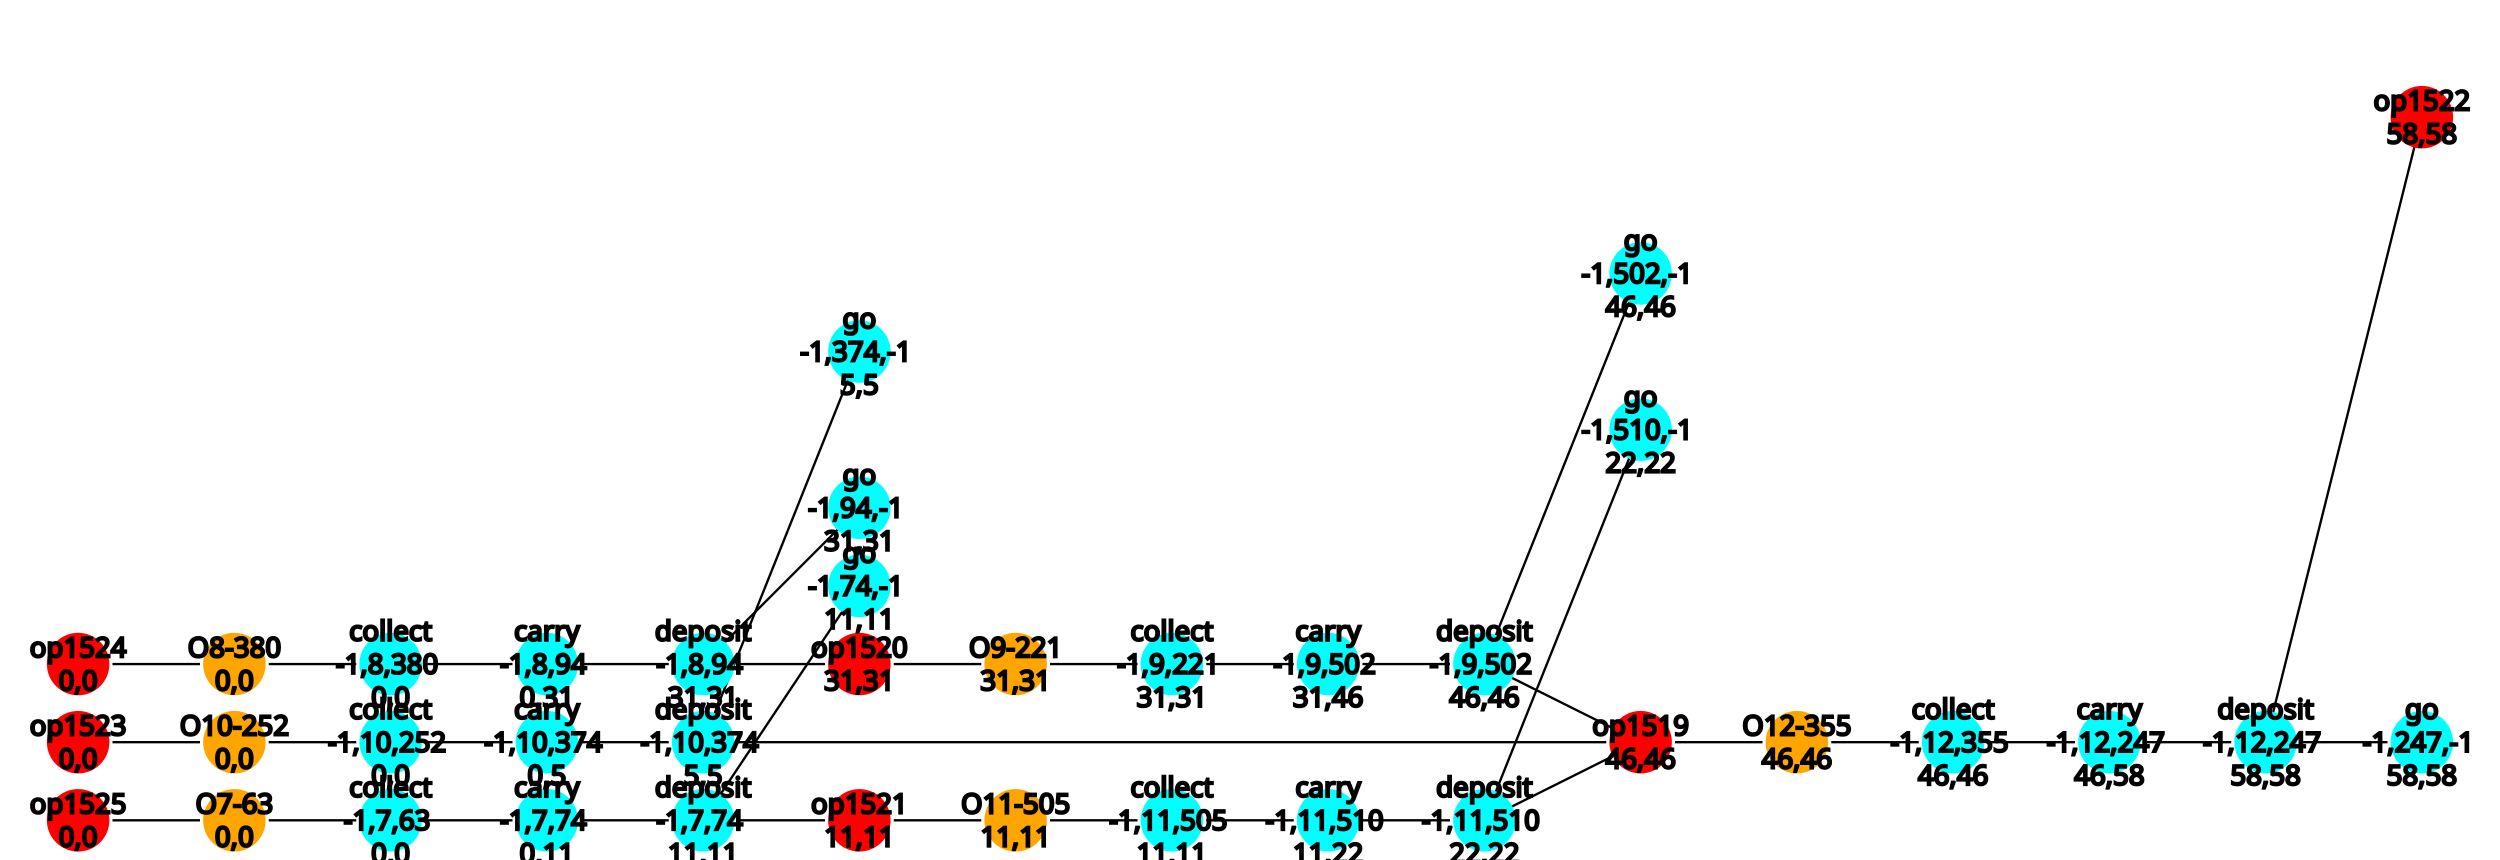
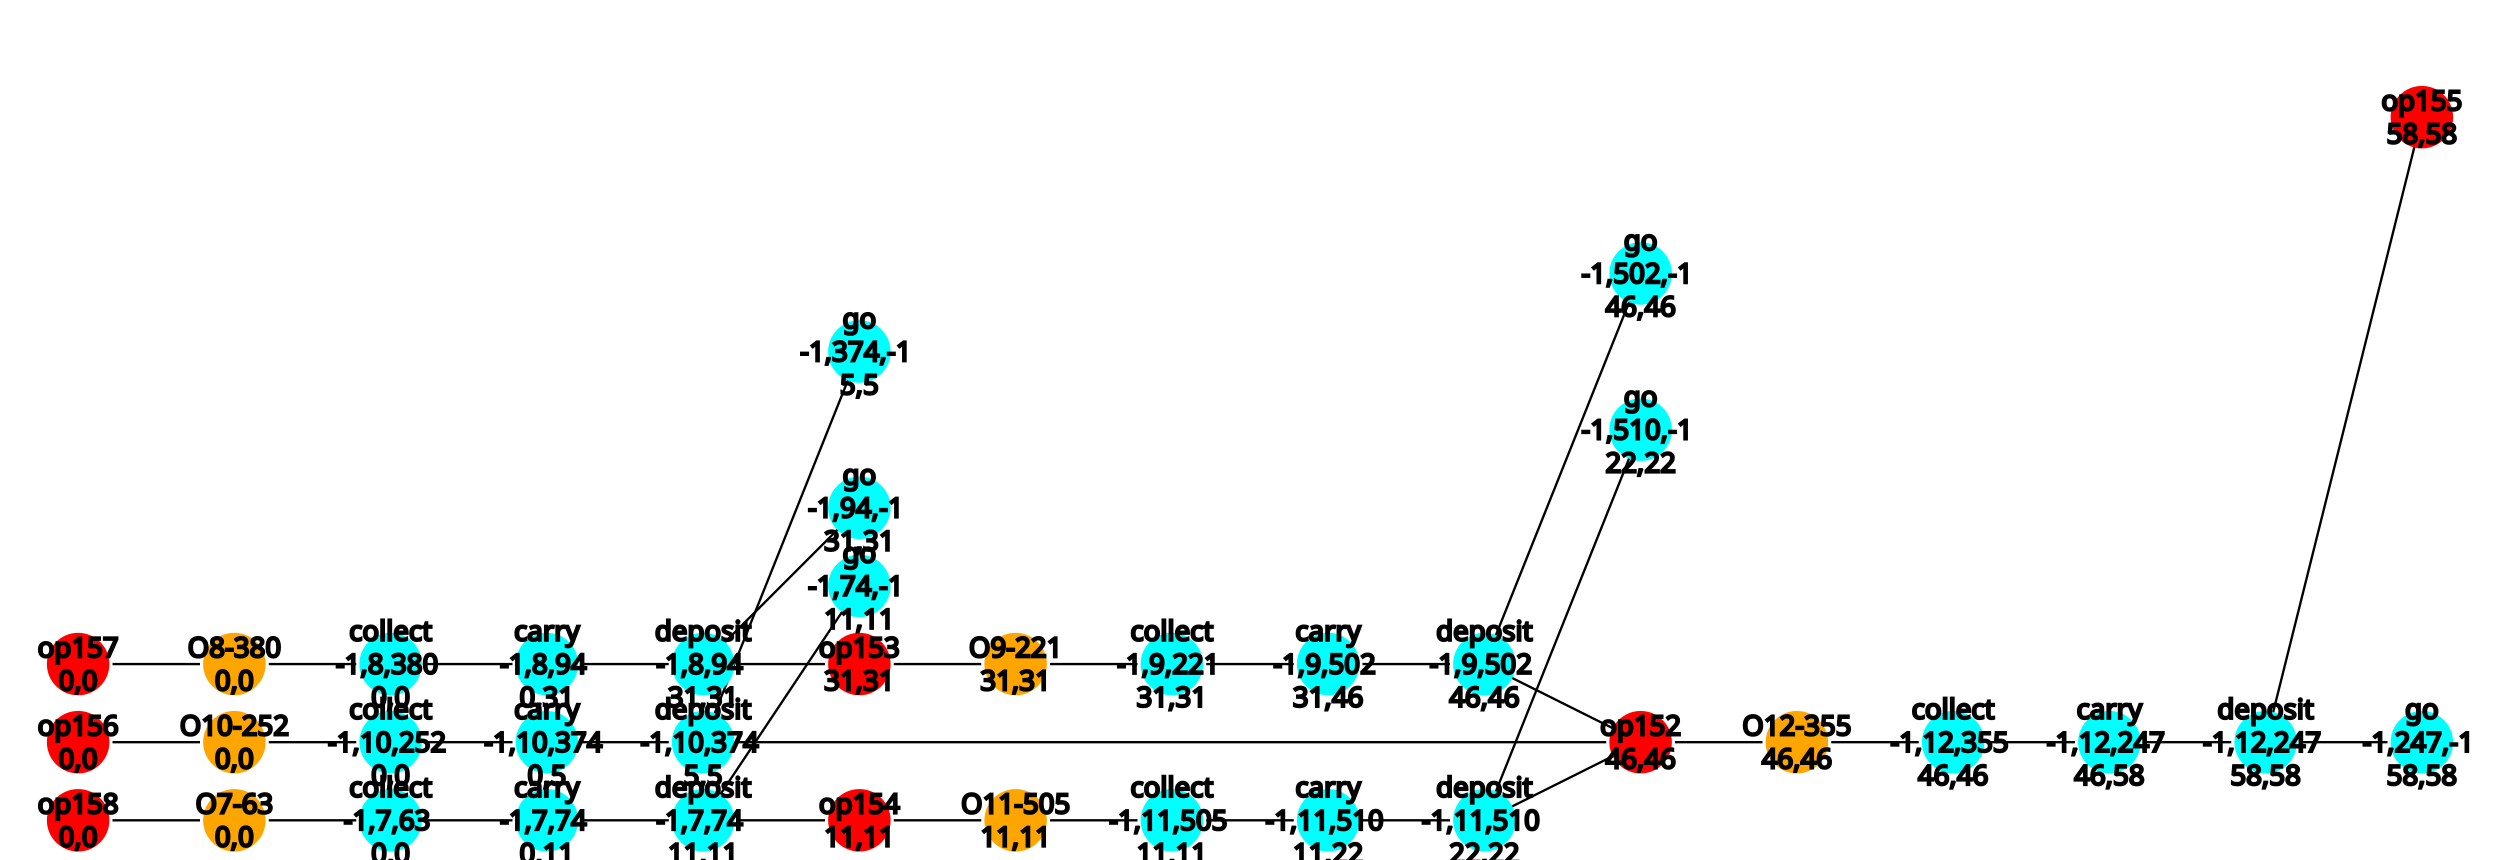
<svg xmlns="http://www.w3.org/2000/svg" version="1.2" width="320mm" height="110mm" viewBox="0 0 320 110" stroke="none" fill="#000000" stroke-width="0.3" font-size="3.88">
  <defs>
    <marker id="arrow" markerWidth="15" markerHeight="7" refX="5" refY="3.5" orient="auto" markerUnits="strokeWidth">
      <path d="M0,0 L15,3.5 L0,7 z" stroke="context-stroke" fill="context-stroke" />
    </marker>
  </defs>
-   <g stroke="#000000" id="img-84cc2602-1">
+   <g stroke="#000000" id="img-a0229df1-1">
    <g transform="translate(20,105)">
      <path fill="none" d="M-5.6,0 L 5.6 0" class="primitive" />
    </g>
    <g transform="translate(20,85)">
      <path fill="none" d="M-5.6,0 L 5.6 0" class="primitive" />
    </g>
    <g transform="translate(20,95)">
      <path fill="none" d="M-5.6,0 L 5.6 0" class="primitive" />
    </g>
    <g transform="translate(300,95)">
      <path fill="none" d="M-5.6,0 L 5.6 0" class="primitive" />
    </g>
    <g transform="translate(300,55)">
      <path fill="none" d="M-9.45,37.82 L 9.45 -37.82" class="primitive" />
    </g>
    <g transform="translate(280,95)">
      <path fill="none" d="M-5.6,0 L 5.6 0" class="primitive" />
    </g>
    <g transform="translate(260,95)">
      <path fill="none" d="M-5.6,0 L 5.6 0" class="primitive" />
    </g>
    <g transform="translate(100,90)">
      <path fill="none" d="M-8.61,12.91 L 8.61 -12.91" class="primitive" />
    </g>
    <g transform="translate(100,105)">
      <path fill="none" d="M-5.6,0 L 5.6 0" class="primitive" />
    </g>
    <g transform="translate(80,105)">
      <path fill="none" d="M-5.6,0 L 5.6 0" class="primitive" />
    </g>
    <g transform="translate(60,105)">
      <path fill="none" d="M-5.6,0 L 5.6 0" class="primitive" />
    </g>
    <g transform="translate(100,75)">
      <path fill="none" d="M-8.03,8.03 L 8.03 -8.03" class="primitive" />
    </g>
    <g transform="translate(100,85)">
      <path fill="none" d="M-5.6,0 L 5.6 0" class="primitive" />
    </g>
    <g transform="translate(80,85)">
      <path fill="none" d="M-5.6,0 L 5.6 0" class="primitive" />
    </g>
    <g transform="translate(60,85)">
      <path fill="none" d="M-5.6,0 L 5.6 0" class="primitive" />
    </g>
    <g transform="translate(200,80)">
      <path fill="none" d="M-9.14,22.84 L 9.14 -22.84" class="primitive" />
    </g>
    <g transform="translate(200,100)">
      <path fill="none" d="M-6.89,3.44 L 6.89 -3.44" class="primitive" />
    </g>
    <g transform="translate(180,105)">
      <path fill="none" d="M-5.6,0 L 5.6 0" class="primitive" />
    </g>
    <g transform="translate(160,105)">
      <path fill="none" d="M-5.6,0 L 5.6 0" class="primitive" />
    </g>
    <g transform="translate(100,70)">
      <path fill="none" d="M-9.14,22.84 L 9.14 -22.84" class="primitive" />
    </g>
    <g transform="translate(150,95)">
      <path fill="none" d="M-55.6,0 L 55.6 0" class="primitive" />
    </g>
    <g transform="translate(80,95)">
      <path fill="none" d="M-5.6,0 L 5.6 0" class="primitive" />
    </g>
    <g transform="translate(60,95)">
      <path fill="none" d="M-5.6,0 L 5.6 0" class="primitive" />
    </g>
    <g transform="translate(200,60)">
      <path fill="none" d="M-9.14,22.84 L 9.14 -22.84" class="primitive" />
    </g>
    <g transform="translate(200,90)">
      <path fill="none" d="M-6.89,-3.44 L 6.89 3.44" class="primitive" />
    </g>
    <g transform="translate(180,85)">
      <path fill="none" d="M-5.6,0 L 5.6 0" class="primitive" />
    </g>
    <g transform="translate(160,85)">
      <path fill="none" d="M-5.6,0 L 5.6 0" class="primitive" />
    </g>
    <g transform="translate(240,95)">
      <path fill="none" d="M-5.6,0 L 5.6 0" class="primitive" />
    </g>
    <g transform="translate(140,105)">
      <path fill="none" d="M-5.6,0 L 5.6 0" class="primitive" />
    </g>
    <g transform="translate(40,95)">
      <path fill="none" d="M-5.6,0 L 5.6 0" class="primitive" />
    </g>
    <g transform="translate(140,85)">
      <path fill="none" d="M-5.6,0 L 5.6 0" class="primitive" />
    </g>
    <g transform="translate(40,85)">
      <path fill="none" d="M-5.6,0 L 5.6 0" class="primitive" />
    </g>
    <g transform="translate(40,105)">
      <path fill="none" d="M-5.6,0 L 5.6 0" class="primitive" />
    </g>
    <g transform="translate(120,105)">
      <path fill="none" d="M-5.6,0 L 5.6 0" class="primitive" />
    </g>
    <g transform="translate(120,85)">
      <path fill="none" d="M-5.6,0 L 5.6 0" class="primitive" />
    </g>
    <g transform="translate(220,95)">
      <path fill="none" d="M-5.6,0 L 5.6 0" class="primitive" />
    </g>
  </g>
-   <g fill="#FF0000" id="img-84cc2602-2">
+   <g fill="#FF0000" id="img-a0229df1-2">
    <g transform="translate(10,105)">
      <circle cx="0" cy="0" r="4" class="primitive" />
    </g>
  </g>
-   <g fill="#FF0000" id="img-84cc2602-3">
+   <g fill="#FF0000" id="img-a0229df1-3">
    <g transform="translate(10,85)">
      <circle cx="0" cy="0" r="4" class="primitive" />
    </g>
  </g>
-   <g fill="#FF0000" id="img-84cc2602-4">
+   <g fill="#FF0000" id="img-a0229df1-4">
    <g transform="translate(10,95)">
      <circle cx="0" cy="0" r="4" class="primitive" />
    </g>
  </g>
-   <g fill="#00FFFF" id="img-84cc2602-5">
+   <g fill="#00FFFF" id="img-a0229df1-5">
    <g transform="translate(310,95)">
      <circle cx="0" cy="0" r="4" class="primitive" />
    </g>
  </g>
-   <g fill="#00FFFF" id="img-84cc2602-6">
+   <g fill="#00FFFF" id="img-a0229df1-6">
    <g transform="translate(290,95)">
      <circle cx="0" cy="0" r="4" class="primitive" />
    </g>
  </g>
-   <g fill="#00FFFF" id="img-84cc2602-7">
+   <g fill="#00FFFF" id="img-a0229df1-7">
    <g transform="translate(270,95)">
      <circle cx="0" cy="0" r="4" class="primitive" />
    </g>
  </g>
-   <g fill="#00FFFF" id="img-84cc2602-8">
+   <g fill="#00FFFF" id="img-a0229df1-8">
    <g transform="translate(250,95)">
      <circle cx="0" cy="0" r="4" class="primitive" />
    </g>
  </g>
-   <g fill="#00FFFF" id="img-84cc2602-9">
+   <g fill="#00FFFF" id="img-a0229df1-9">
    <g transform="translate(110,75)">
      <circle cx="0" cy="0" r="4" class="primitive" />
    </g>
  </g>
-   <g fill="#00FFFF" id="img-84cc2602-10">
+   <g fill="#00FFFF" id="img-a0229df1-10">
    <g transform="translate(90,105)">
      <circle cx="0" cy="0" r="4" class="primitive" />
    </g>
  </g>
-   <g fill="#00FFFF" id="img-84cc2602-11">
+   <g fill="#00FFFF" id="img-a0229df1-11">
    <g transform="translate(70,105)">
      <circle cx="0" cy="0" r="4" class="primitive" />
    </g>
  </g>
-   <g fill="#00FFFF" id="img-84cc2602-12">
+   <g fill="#00FFFF" id="img-a0229df1-12">
    <g transform="translate(50,105)">
      <circle cx="0" cy="0" r="4" class="primitive" />
    </g>
  </g>
-   <g fill="#00FFFF" id="img-84cc2602-13">
+   <g fill="#00FFFF" id="img-a0229df1-13">
    <g transform="translate(110,65)">
      <circle cx="0" cy="0" r="4" class="primitive" />
    </g>
  </g>
-   <g fill="#00FFFF" id="img-84cc2602-14">
+   <g fill="#00FFFF" id="img-a0229df1-14">
    <g transform="translate(90,85)">
      <circle cx="0" cy="0" r="4" class="primitive" />
    </g>
  </g>
-   <g fill="#00FFFF" id="img-84cc2602-15">
+   <g fill="#00FFFF" id="img-a0229df1-15">
    <g transform="translate(70,85)">
      <circle cx="0" cy="0" r="4" class="primitive" />
    </g>
  </g>
-   <g fill="#00FFFF" id="img-84cc2602-16">
+   <g fill="#00FFFF" id="img-a0229df1-16">
    <g transform="translate(50,85)">
      <circle cx="0" cy="0" r="4" class="primitive" />
    </g>
  </g>
-   <g fill="#00FFFF" id="img-84cc2602-17">
+   <g fill="#00FFFF" id="img-a0229df1-17">
    <g transform="translate(210,55)">
      <circle cx="0" cy="0" r="4" class="primitive" />
    </g>
  </g>
-   <g fill="#00FFFF" id="img-84cc2602-18">
+   <g fill="#00FFFF" id="img-a0229df1-18">
    <g transform="translate(190,105)">
      <circle cx="0" cy="0" r="4" class="primitive" />
    </g>
  </g>
-   <g fill="#00FFFF" id="img-84cc2602-19">
+   <g fill="#00FFFF" id="img-a0229df1-19">
    <g transform="translate(170,105)">
      <circle cx="0" cy="0" r="4" class="primitive" />
    </g>
  </g>
-   <g fill="#00FFFF" id="img-84cc2602-20">
+   <g fill="#00FFFF" id="img-a0229df1-20">
    <g transform="translate(150,105)">
      <circle cx="0" cy="0" r="4" class="primitive" />
    </g>
  </g>
-   <g fill="#00FFFF" id="img-84cc2602-21">
+   <g fill="#00FFFF" id="img-a0229df1-21">
    <g transform="translate(110,45)">
      <circle cx="0" cy="0" r="4" class="primitive" />
    </g>
  </g>
-   <g fill="#00FFFF" id="img-84cc2602-22">
+   <g fill="#00FFFF" id="img-a0229df1-22">
    <g transform="translate(90,95)">
      <circle cx="0" cy="0" r="4" class="primitive" />
    </g>
  </g>
-   <g fill="#00FFFF" id="img-84cc2602-23">
+   <g fill="#00FFFF" id="img-a0229df1-23">
    <g transform="translate(70,95)">
      <circle cx="0" cy="0" r="4" class="primitive" />
    </g>
  </g>
-   <g fill="#00FFFF" id="img-84cc2602-24">
+   <g fill="#00FFFF" id="img-a0229df1-24">
    <g transform="translate(50,95)">
      <circle cx="0" cy="0" r="4" class="primitive" />
    </g>
  </g>
-   <g fill="#00FFFF" id="img-84cc2602-25">
+   <g fill="#00FFFF" id="img-a0229df1-25">
    <g transform="translate(210,35)">
      <circle cx="0" cy="0" r="4" class="primitive" />
    </g>
  </g>
-   <g fill="#00FFFF" id="img-84cc2602-26">
+   <g fill="#00FFFF" id="img-a0229df1-26">
    <g transform="translate(190,85)">
      <circle cx="0" cy="0" r="4" class="primitive" />
    </g>
  </g>
-   <g fill="#00FFFF" id="img-84cc2602-27">
+   <g fill="#00FFFF" id="img-a0229df1-27">
    <g transform="translate(170,85)">
      <circle cx="0" cy="0" r="4" class="primitive" />
    </g>
  </g>
-   <g fill="#00FFFF" id="img-84cc2602-28">
+   <g fill="#00FFFF" id="img-a0229df1-28">
    <g transform="translate(150,85)">
      <circle cx="0" cy="0" r="4" class="primitive" />
    </g>
  </g>
-   <g fill="#FFA500" id="img-84cc2602-29">
+   <g fill="#FFA500" id="img-a0229df1-29">
    <g transform="translate(230,95)">
      <circle cx="0" cy="0" r="4" class="primitive" />
    </g>
  </g>
-   <g fill="#FFA500" id="img-84cc2602-30">
+   <g fill="#FFA500" id="img-a0229df1-30">
    <g transform="translate(130,105)">
      <circle cx="0" cy="0" r="4" class="primitive" />
    </g>
  </g>
-   <g fill="#FFA500" id="img-84cc2602-31">
+   <g fill="#FFA500" id="img-a0229df1-31">
    <g transform="translate(30,95)">
      <circle cx="0" cy="0" r="4" class="primitive" />
    </g>
  </g>
-   <g fill="#FFA500" id="img-84cc2602-32">
+   <g fill="#FFA500" id="img-a0229df1-32">
    <g transform="translate(130,85)">
      <circle cx="0" cy="0" r="4" class="primitive" />
    </g>
  </g>
-   <g fill="#FFA500" id="img-84cc2602-33">
+   <g fill="#FFA500" id="img-a0229df1-33">
    <g transform="translate(30,85)">
      <circle cx="0" cy="0" r="4" class="primitive" />
    </g>
  </g>
-   <g fill="#FFA500" id="img-84cc2602-34">
+   <g fill="#FFA500" id="img-a0229df1-34">
    <g transform="translate(30,105)">
      <circle cx="0" cy="0" r="4" class="primitive" />
    </g>
  </g>
-   <g fill="#FF0000" id="img-84cc2602-35">
+   <g fill="#FF0000" id="img-a0229df1-35">
    <g transform="translate(310,15)">
      <circle cx="0" cy="0" r="4" class="primitive" />
    </g>
  </g>
-   <g fill="#FF0000" id="img-84cc2602-36">
+   <g fill="#FF0000" id="img-a0229df1-36">
    <g transform="translate(110,105)">
      <circle cx="0" cy="0" r="4" class="primitive" />
    </g>
  </g>
-   <g fill="#FF0000" id="img-84cc2602-37">
+   <g fill="#FF0000" id="img-a0229df1-37">
    <g transform="translate(110,85)">
      <circle cx="0" cy="0" r="4" class="primitive" />
    </g>
  </g>
-   <g fill="#FF0000" id="img-84cc2602-38">
+   <g fill="#FF0000" id="img-a0229df1-38">
    <g transform="translate(210,95)">
      <circle cx="0" cy="0" r="4" class="primitive" />
    </g>
  </g>
-   <g font-family="futura" font-size="3.53" stroke="#000000" id="img-84cc2602-39">
+   <g font-family="futura" font-size="3.53" stroke="#000000" id="img-a0229df1-39">
    <g transform="translate(10,105)">
      <g class="primitive">
-         <text text-anchor="middle" dy="-0.25em">op1525<tspan x="0" dy="1.2em">0,0</tspan>
+         <text text-anchor="middle" dy="-0.25em">op158<tspan x="0" dy="1.2em">0,0</tspan>
        </text>
      </g>
    </g>
    <g transform="translate(10,85)">
      <g class="primitive">
-         <text text-anchor="middle" dy="-0.25em">op1524<tspan x="0" dy="1.2em">0,0</tspan>
+         <text text-anchor="middle" dy="-0.25em">op157<tspan x="0" dy="1.2em">0,0</tspan>
        </text>
      </g>
    </g>
    <g transform="translate(10,95)">
      <g class="primitive">
-         <text text-anchor="middle" dy="-0.25em">op1523<tspan x="0" dy="1.2em">0,0</tspan>
+         <text text-anchor="middle" dy="-0.25em">op156<tspan x="0" dy="1.2em">0,0</tspan>
        </text>
      </g>
    </g>
    <g transform="translate(310,95)">
      <g class="primitive">
        <text text-anchor="middle" dy="-0.85em">go<tspan x="0" dy="1.2em">-1,247,-1</tspan>
          <tspan x="0" dy="1.2em">58,58</tspan>
        </text>
      </g>
    </g>
    <g transform="translate(290,95)">
      <g class="primitive">
        <text text-anchor="middle" dy="-0.85em">deposit<tspan x="0" dy="1.2em">-1,12,247</tspan>
          <tspan x="0" dy="1.2em">58,58</tspan>
        </text>
      </g>
    </g>
    <g transform="translate(270,95)">
      <g class="primitive">
        <text text-anchor="middle" dy="-0.85em">carry<tspan x="0" dy="1.2em">-1,12,247</tspan>
          <tspan x="0" dy="1.2em">46,58</tspan>
        </text>
      </g>
    </g>
    <g transform="translate(250,95)">
      <g class="primitive">
        <text text-anchor="middle" dy="-0.85em">collect<tspan x="0" dy="1.2em">-1,12,355</tspan>
          <tspan x="0" dy="1.2em">46,46</tspan>
        </text>
      </g>
    </g>
    <g transform="translate(110,75)">
      <g class="primitive">
        <text text-anchor="middle" dy="-0.85em">go<tspan x="0" dy="1.2em">-1,74,-1</tspan>
          <tspan x="0" dy="1.2em">11,11</tspan>
        </text>
      </g>
    </g>
    <g transform="translate(90,105)">
      <g class="primitive">
        <text text-anchor="middle" dy="-0.85em">deposit<tspan x="0" dy="1.2em">-1,7,74</tspan>
          <tspan x="0" dy="1.2em">11,11</tspan>
        </text>
      </g>
    </g>
    <g transform="translate(70,105)">
      <g class="primitive">
        <text text-anchor="middle" dy="-0.85em">carry<tspan x="0" dy="1.2em">-1,7,74</tspan>
          <tspan x="0" dy="1.2em">0,11</tspan>
        </text>
      </g>
    </g>
    <g transform="translate(50,105)">
      <g class="primitive">
        <text text-anchor="middle" dy="-0.85em">collect<tspan x="0" dy="1.2em">-1,7,63</tspan>
          <tspan x="0" dy="1.2em">0,0</tspan>
        </text>
      </g>
    </g>
    <g transform="translate(110,65)">
      <g class="primitive">
        <text text-anchor="middle" dy="-0.85em">go<tspan x="0" dy="1.2em">-1,94,-1</tspan>
          <tspan x="0" dy="1.2em">31,31</tspan>
        </text>
      </g>
    </g>
    <g transform="translate(90,85)">
      <g class="primitive">
        <text text-anchor="middle" dy="-0.85em">deposit<tspan x="0" dy="1.2em">-1,8,94</tspan>
          <tspan x="0" dy="1.2em">31,31</tspan>
        </text>
      </g>
    </g>
    <g transform="translate(70,85)">
      <g class="primitive">
        <text text-anchor="middle" dy="-0.85em">carry<tspan x="0" dy="1.2em">-1,8,94</tspan>
          <tspan x="0" dy="1.2em">0,31</tspan>
        </text>
      </g>
    </g>
    <g transform="translate(50,85)">
      <g class="primitive">
        <text text-anchor="middle" dy="-0.85em">collect<tspan x="0" dy="1.2em">-1,8,380</tspan>
          <tspan x="0" dy="1.2em">0,0</tspan>
        </text>
      </g>
    </g>
    <g transform="translate(210,55)">
      <g class="primitive">
        <text text-anchor="middle" dy="-0.85em">go<tspan x="0" dy="1.2em">-1,510,-1</tspan>
          <tspan x="0" dy="1.2em">22,22</tspan>
        </text>
      </g>
    </g>
    <g transform="translate(190,105)">
      <g class="primitive">
        <text text-anchor="middle" dy="-0.85em">deposit<tspan x="0" dy="1.2em">-1,11,510</tspan>
          <tspan x="0" dy="1.2em">22,22</tspan>
        </text>
      </g>
    </g>
    <g transform="translate(170,105)">
      <g class="primitive">
        <text text-anchor="middle" dy="-0.85em">carry<tspan x="0" dy="1.2em">-1,11,510</tspan>
          <tspan x="0" dy="1.2em">11,22</tspan>
        </text>
      </g>
    </g>
    <g transform="translate(150,105)">
      <g class="primitive">
        <text text-anchor="middle" dy="-0.85em">collect<tspan x="0" dy="1.2em">-1,11,505</tspan>
          <tspan x="0" dy="1.2em">11,11</tspan>
        </text>
      </g>
    </g>
    <g transform="translate(110,45)">
      <g class="primitive">
        <text text-anchor="middle" dy="-0.85em">go<tspan x="0" dy="1.2em">-1,374,-1</tspan>
          <tspan x="0" dy="1.2em">5,5</tspan>
        </text>
      </g>
    </g>
    <g transform="translate(90,95)">
      <g class="primitive">
        <text text-anchor="middle" dy="-0.85em">deposit<tspan x="0" dy="1.2em">-1,10,374</tspan>
          <tspan x="0" dy="1.2em">5,5</tspan>
        </text>
      </g>
    </g>
    <g transform="translate(70,95)">
      <g class="primitive">
        <text text-anchor="middle" dy="-0.85em">carry<tspan x="0" dy="1.2em">-1,10,374</tspan>
          <tspan x="0" dy="1.2em">0,5</tspan>
        </text>
      </g>
    </g>
    <g transform="translate(50,95)">
      <g class="primitive">
        <text text-anchor="middle" dy="-0.85em">collect<tspan x="0" dy="1.2em">-1,10,252</tspan>
          <tspan x="0" dy="1.2em">0,0</tspan>
        </text>
      </g>
    </g>
    <g transform="translate(210,35)">
      <g class="primitive">
        <text text-anchor="middle" dy="-0.85em">go<tspan x="0" dy="1.2em">-1,502,-1</tspan>
          <tspan x="0" dy="1.2em">46,46</tspan>
        </text>
      </g>
    </g>
    <g transform="translate(190,85)">
      <g class="primitive">
        <text text-anchor="middle" dy="-0.85em">deposit<tspan x="0" dy="1.2em">-1,9,502</tspan>
          <tspan x="0" dy="1.2em">46,46</tspan>
        </text>
      </g>
    </g>
    <g transform="translate(170,85)">
      <g class="primitive">
        <text text-anchor="middle" dy="-0.85em">carry<tspan x="0" dy="1.2em">-1,9,502</tspan>
          <tspan x="0" dy="1.2em">31,46</tspan>
        </text>
      </g>
    </g>
    <g transform="translate(150,85)">
      <g class="primitive">
        <text text-anchor="middle" dy="-0.85em">collect<tspan x="0" dy="1.2em">-1,9,221</tspan>
          <tspan x="0" dy="1.2em">31,31</tspan>
        </text>
      </g>
    </g>
    <g transform="translate(230,95)">
      <g class="primitive">
        <text text-anchor="middle" dy="-0.25em">O12-355<tspan x="0" dy="1.2em">46,46</tspan>
        </text>
      </g>
    </g>
    <g transform="translate(130,105)">
      <g class="primitive">
        <text text-anchor="middle" dy="-0.25em">O11-505<tspan x="0" dy="1.2em">11,11</tspan>
        </text>
      </g>
    </g>
    <g transform="translate(30,95)">
      <g class="primitive">
        <text text-anchor="middle" dy="-0.25em">O10-252<tspan x="0" dy="1.2em">0,0</tspan>
        </text>
      </g>
    </g>
    <g transform="translate(130,85)">
      <g class="primitive">
        <text text-anchor="middle" dy="-0.25em">O9-221<tspan x="0" dy="1.2em">31,31</tspan>
        </text>
      </g>
    </g>
    <g transform="translate(30,85)">
      <g class="primitive">
        <text text-anchor="middle" dy="-0.25em">O8-380<tspan x="0" dy="1.2em">0,0</tspan>
        </text>
      </g>
    </g>
    <g transform="translate(30,105)">
      <g class="primitive">
        <text text-anchor="middle" dy="-0.25em">O7-63<tspan x="0" dy="1.2em">0,0</tspan>
        </text>
      </g>
    </g>
    <g transform="translate(310,15)">
      <g class="primitive">
-         <text text-anchor="middle" dy="-0.25em">op1522<tspan x="0" dy="1.2em">58,58</tspan>
+         <text text-anchor="middle" dy="-0.25em">op155<tspan x="0" dy="1.2em">58,58</tspan>
        </text>
      </g>
    </g>
    <g transform="translate(110,105)">
      <g class="primitive">
-         <text text-anchor="middle" dy="-0.25em">op1521<tspan x="0" dy="1.2em">11,11</tspan>
+         <text text-anchor="middle" dy="-0.25em">op154<tspan x="0" dy="1.2em">11,11</tspan>
        </text>
      </g>
    </g>
    <g transform="translate(110,85)">
      <g class="primitive">
-         <text text-anchor="middle" dy="-0.25em">op1520<tspan x="0" dy="1.2em">31,31</tspan>
+         <text text-anchor="middle" dy="-0.25em">op153<tspan x="0" dy="1.2em">31,31</tspan>
        </text>
      </g>
    </g>
    <g transform="translate(210,95)">
      <g class="primitive">
-         <text text-anchor="middle" dy="-0.25em">op1519<tspan x="0" dy="1.2em">46,46</tspan>
+         <text text-anchor="middle" dy="-0.25em">op152<tspan x="0" dy="1.2em">46,46</tspan>
        </text>
      </g>
    </g>
  </g>
</svg>
